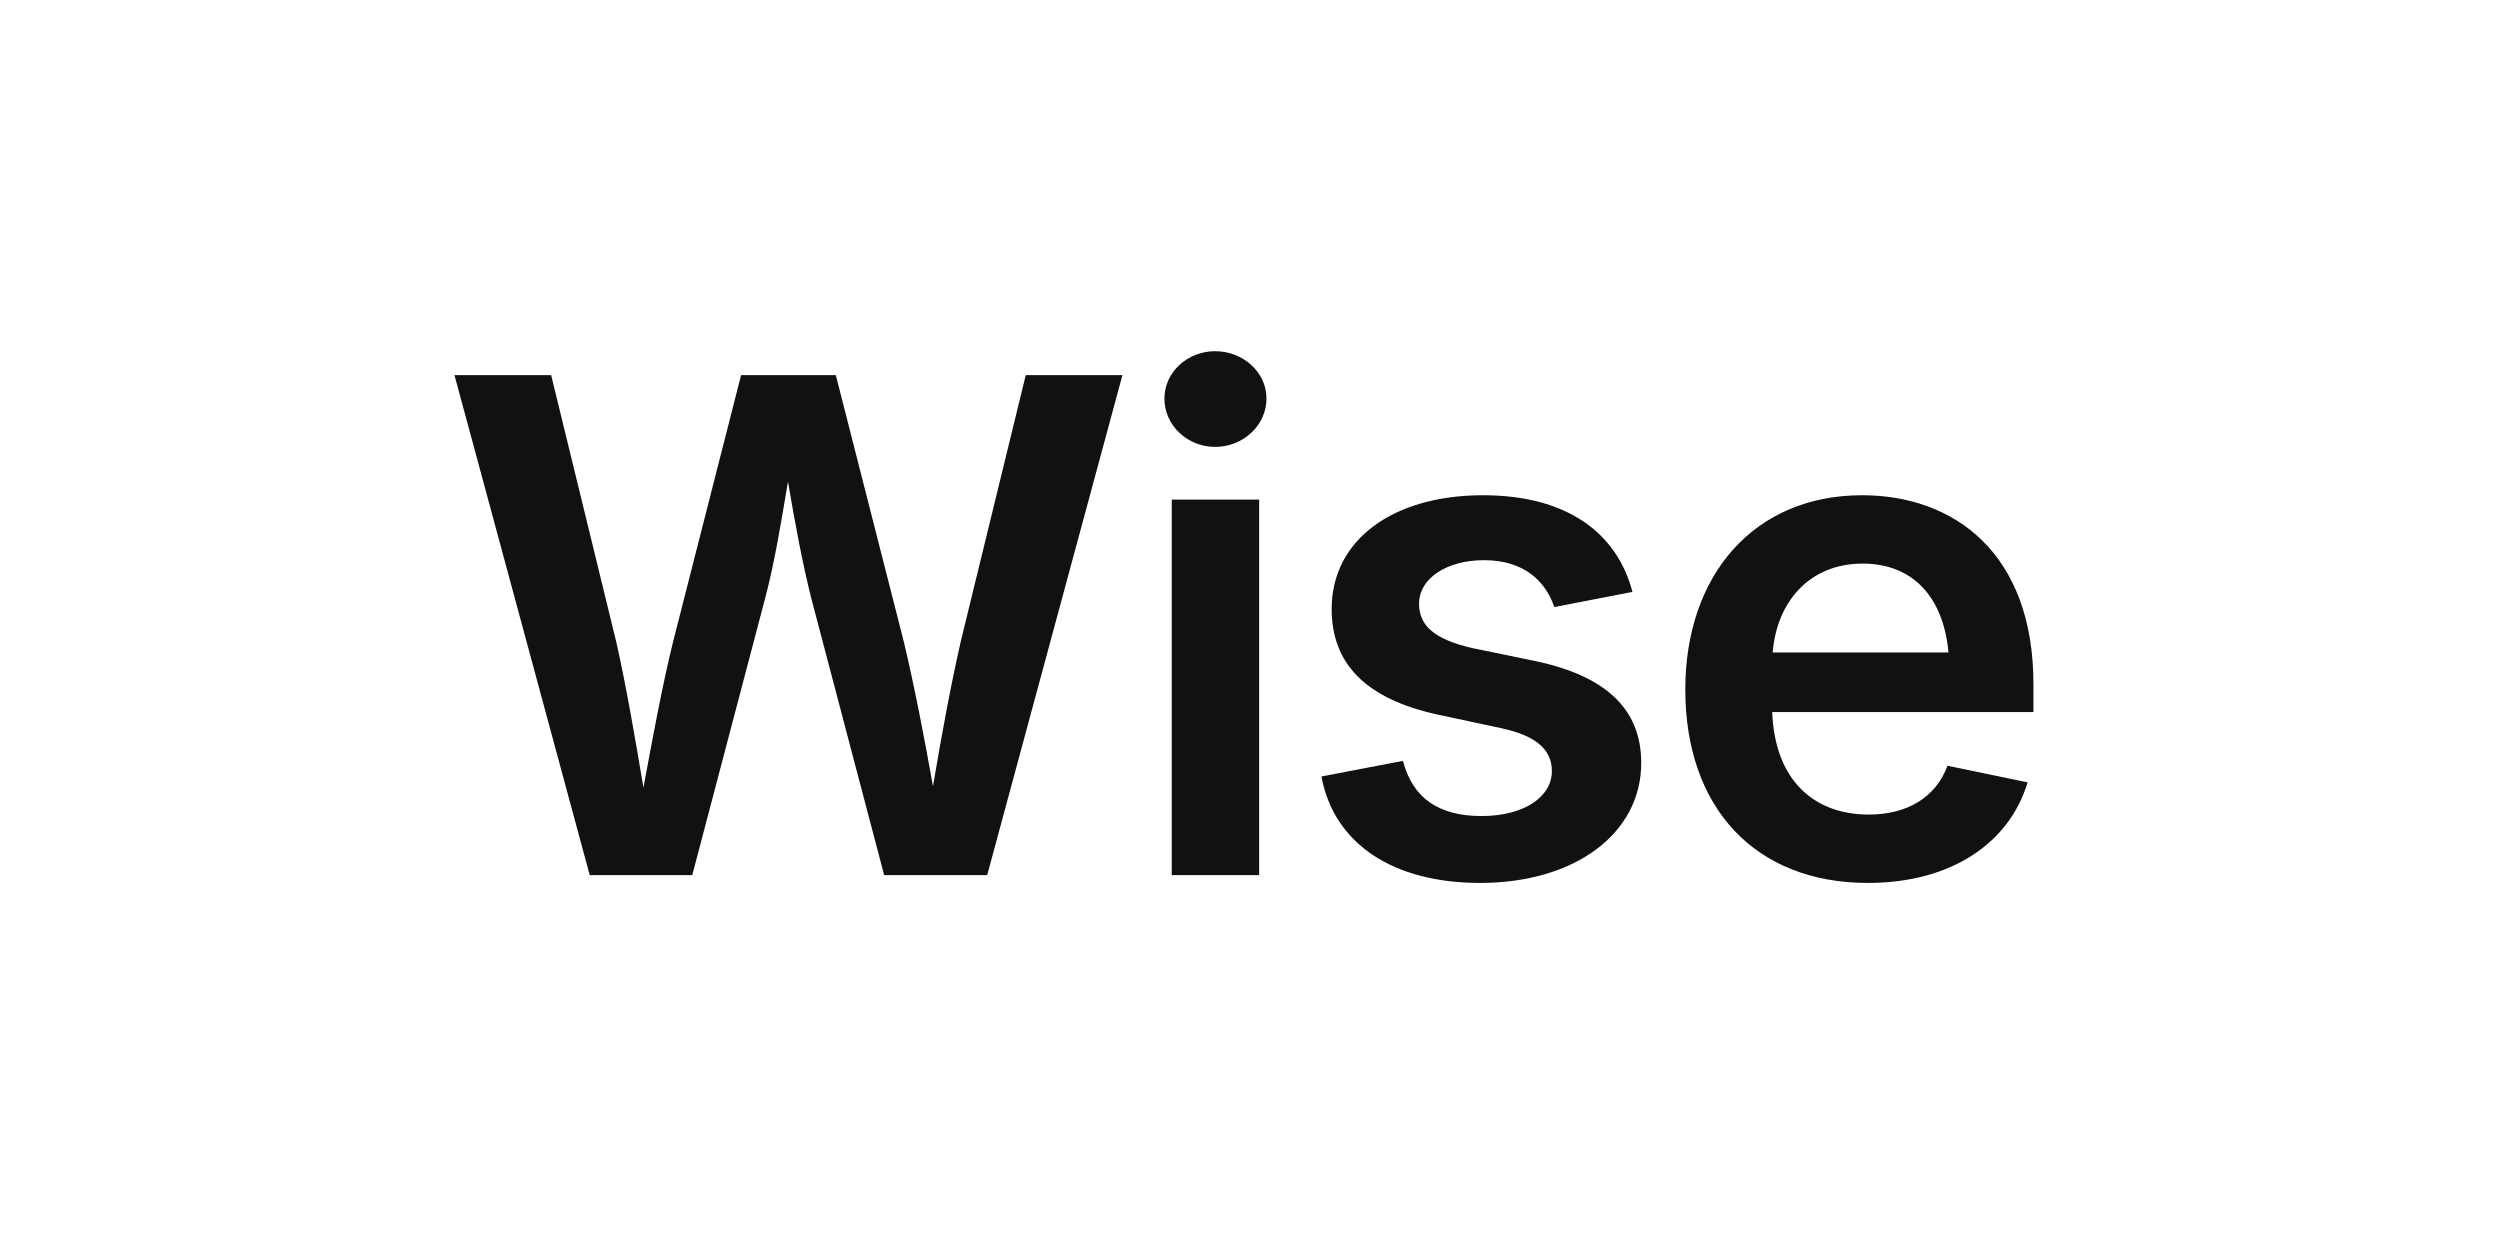
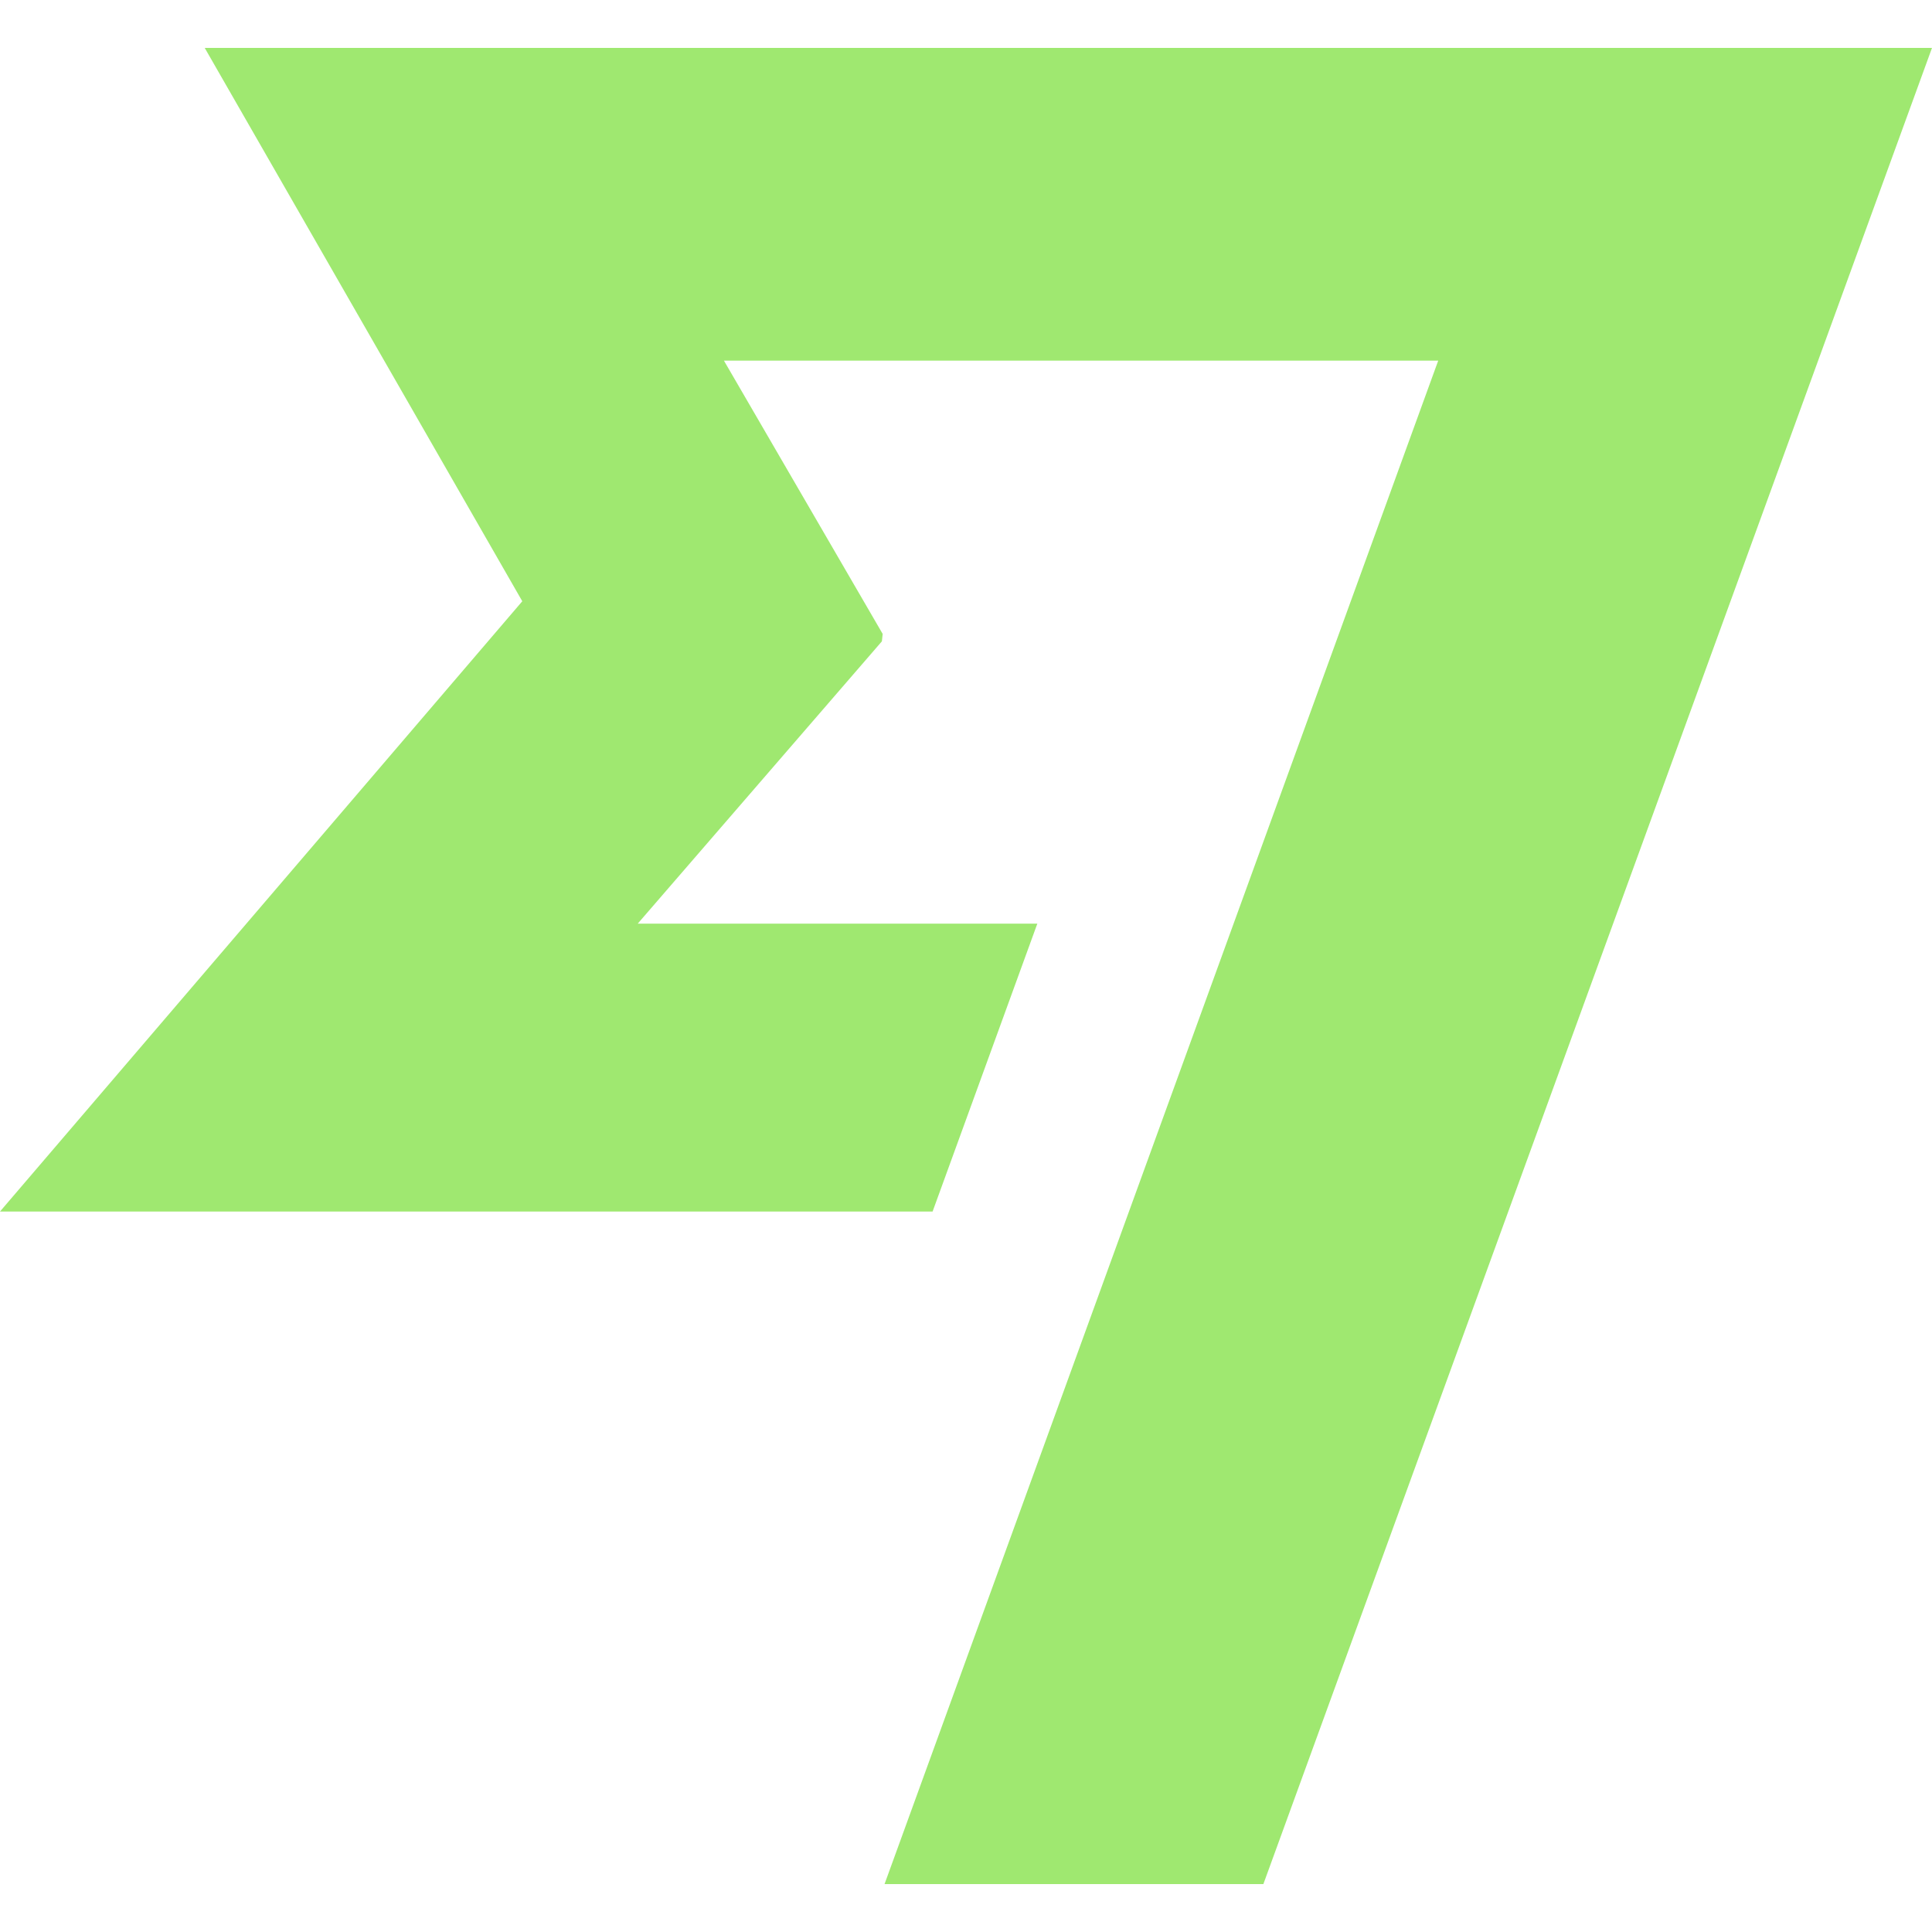
- <svg xmlns="http://www.w3.org/2000/svg" width="80" height="40" viewBox="0 0 80 40" role="img" aria-label="Wise">
-   <text x="50%" y="50%" dominant-baseline="central" text-anchor="middle" fill="#111111" font-family="Inter, system-ui, -apple-system, Segoe UI, sans-serif" font-size="22" font-weight="600" letter-spacing="-0.02em">Wise</text>
+ <svg xmlns="http://www.w3.org/2000/svg" fill="#9FE870" role="img" viewBox="0 0 24 24">
+   <path fill="#9FE870" d="M6.488 7.469 0 15.05h11.585l1.301-3.576H7.922l3.033-3.507.01-.092L8.993 4.48h8.873l-6.878 18.925h4.706L24 .595H2.543l3.945 6.874Z" />
</svg>
